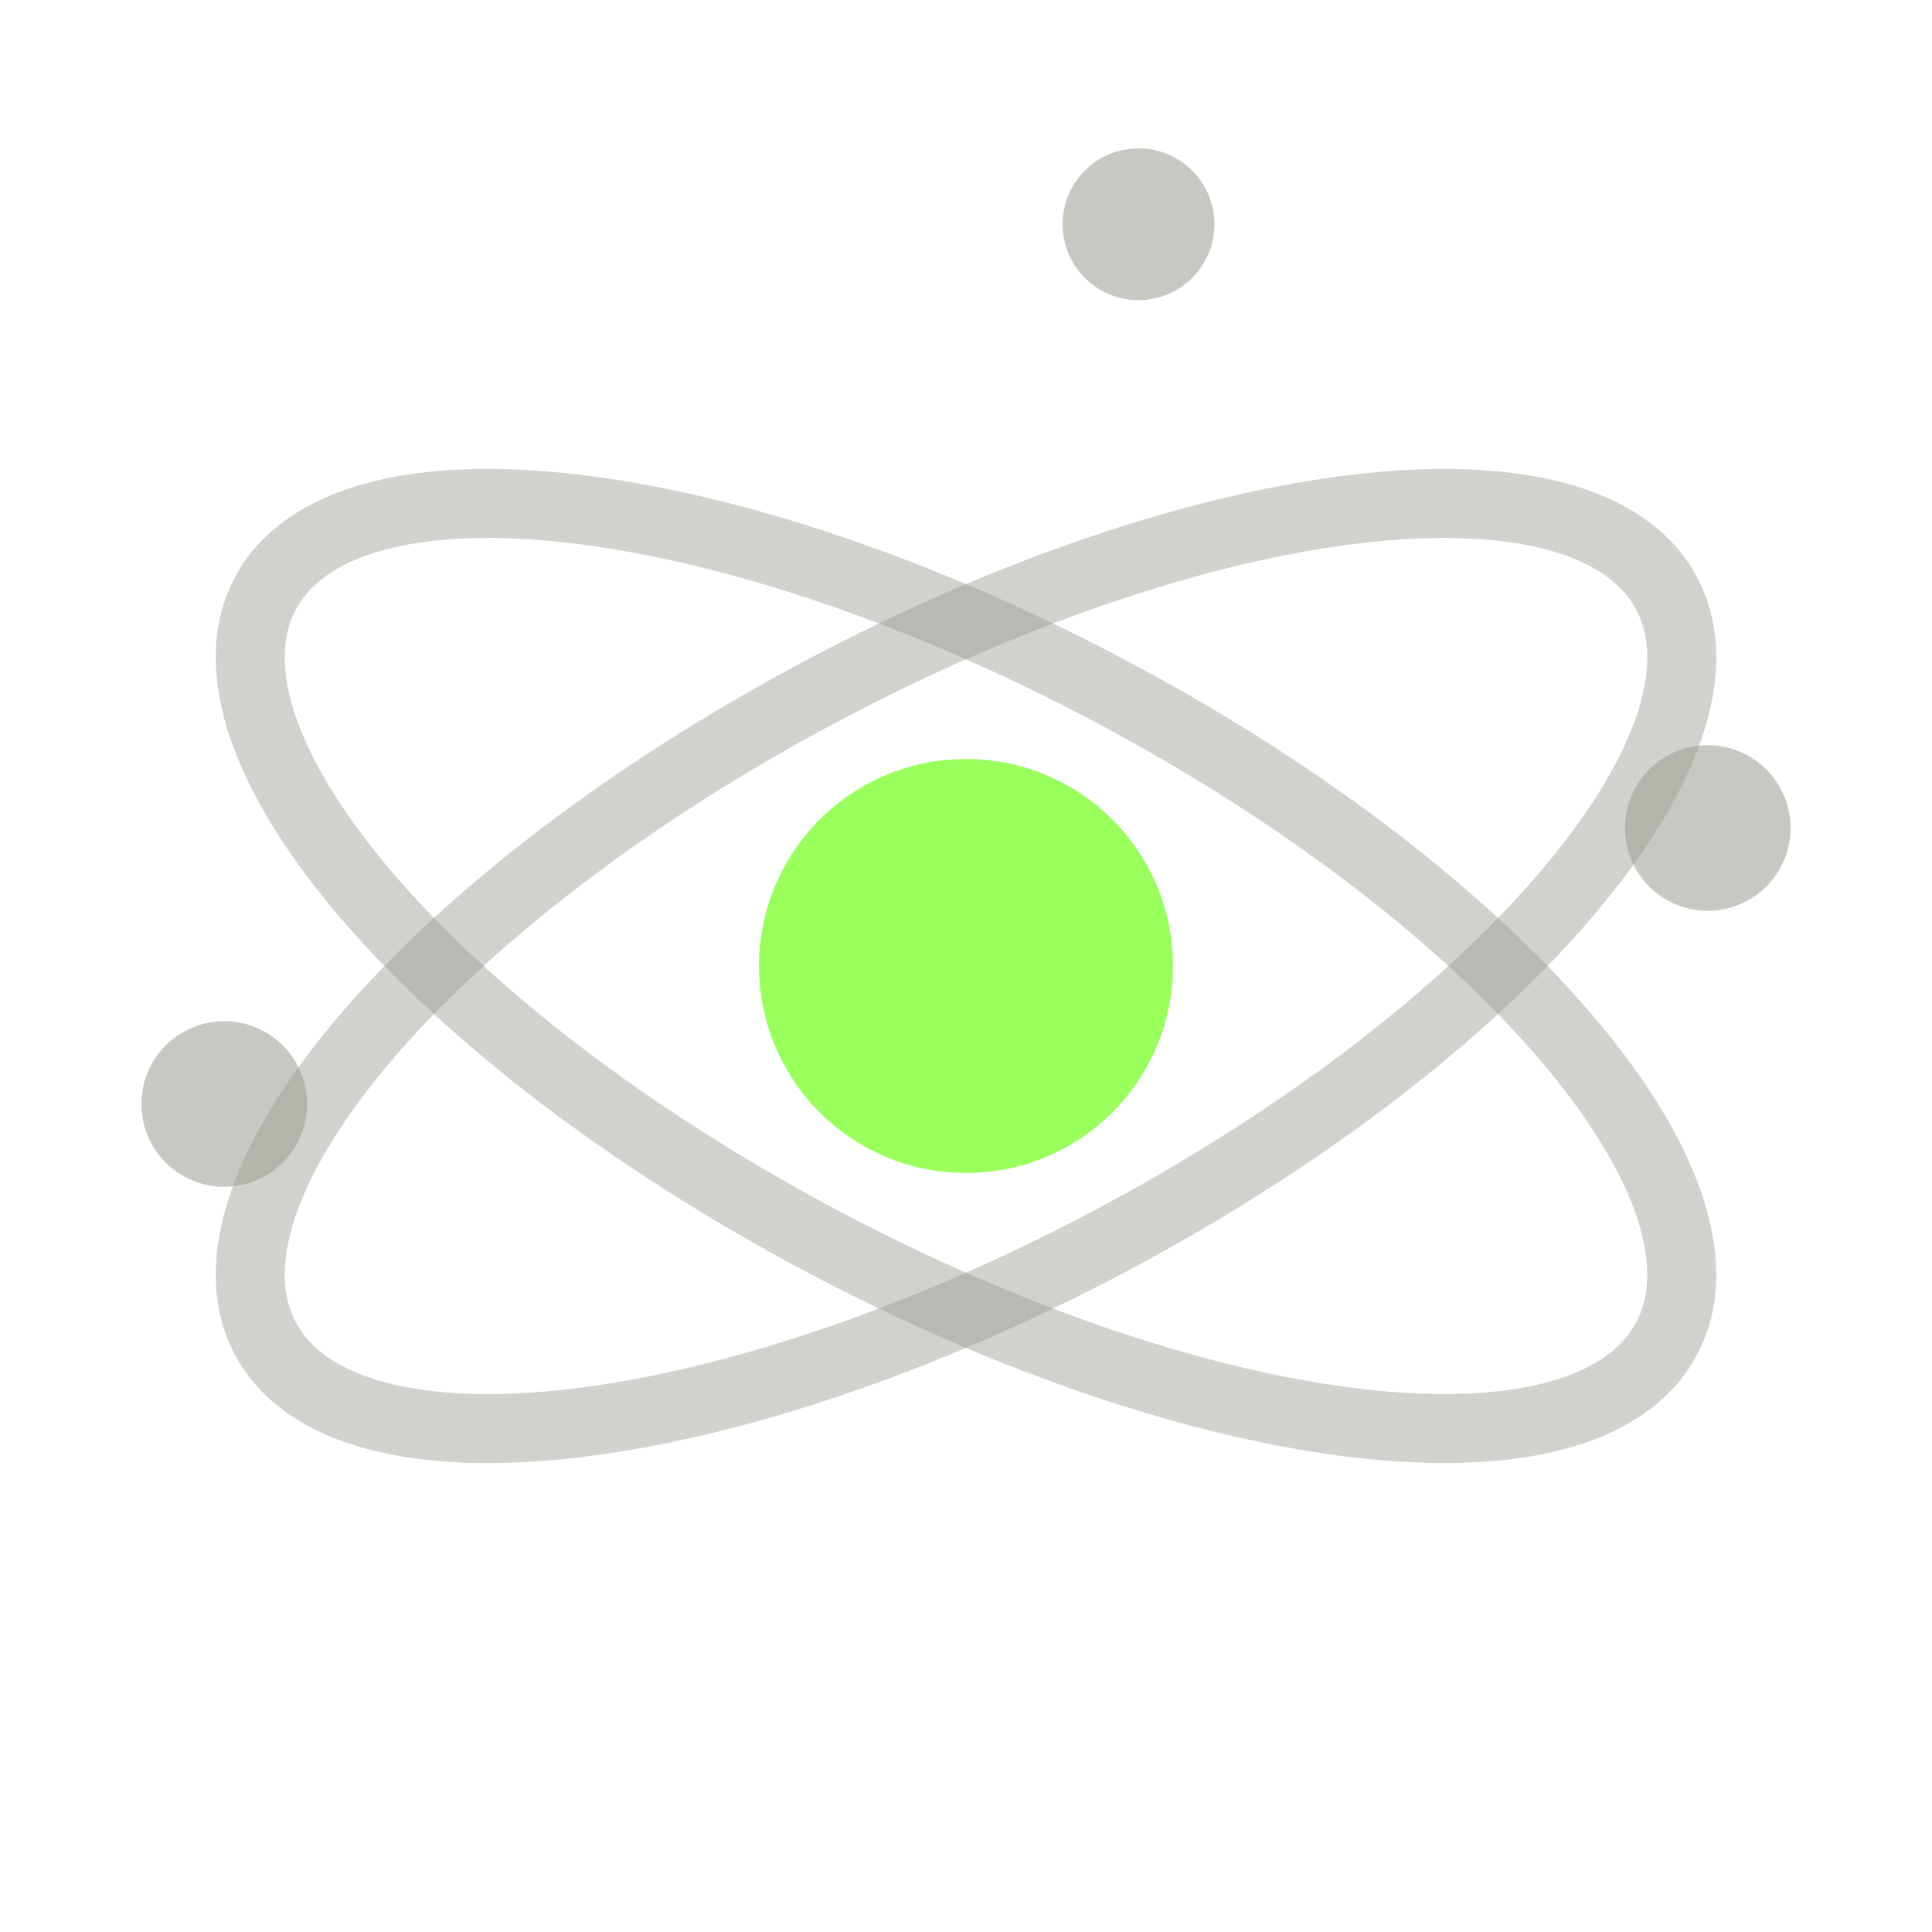
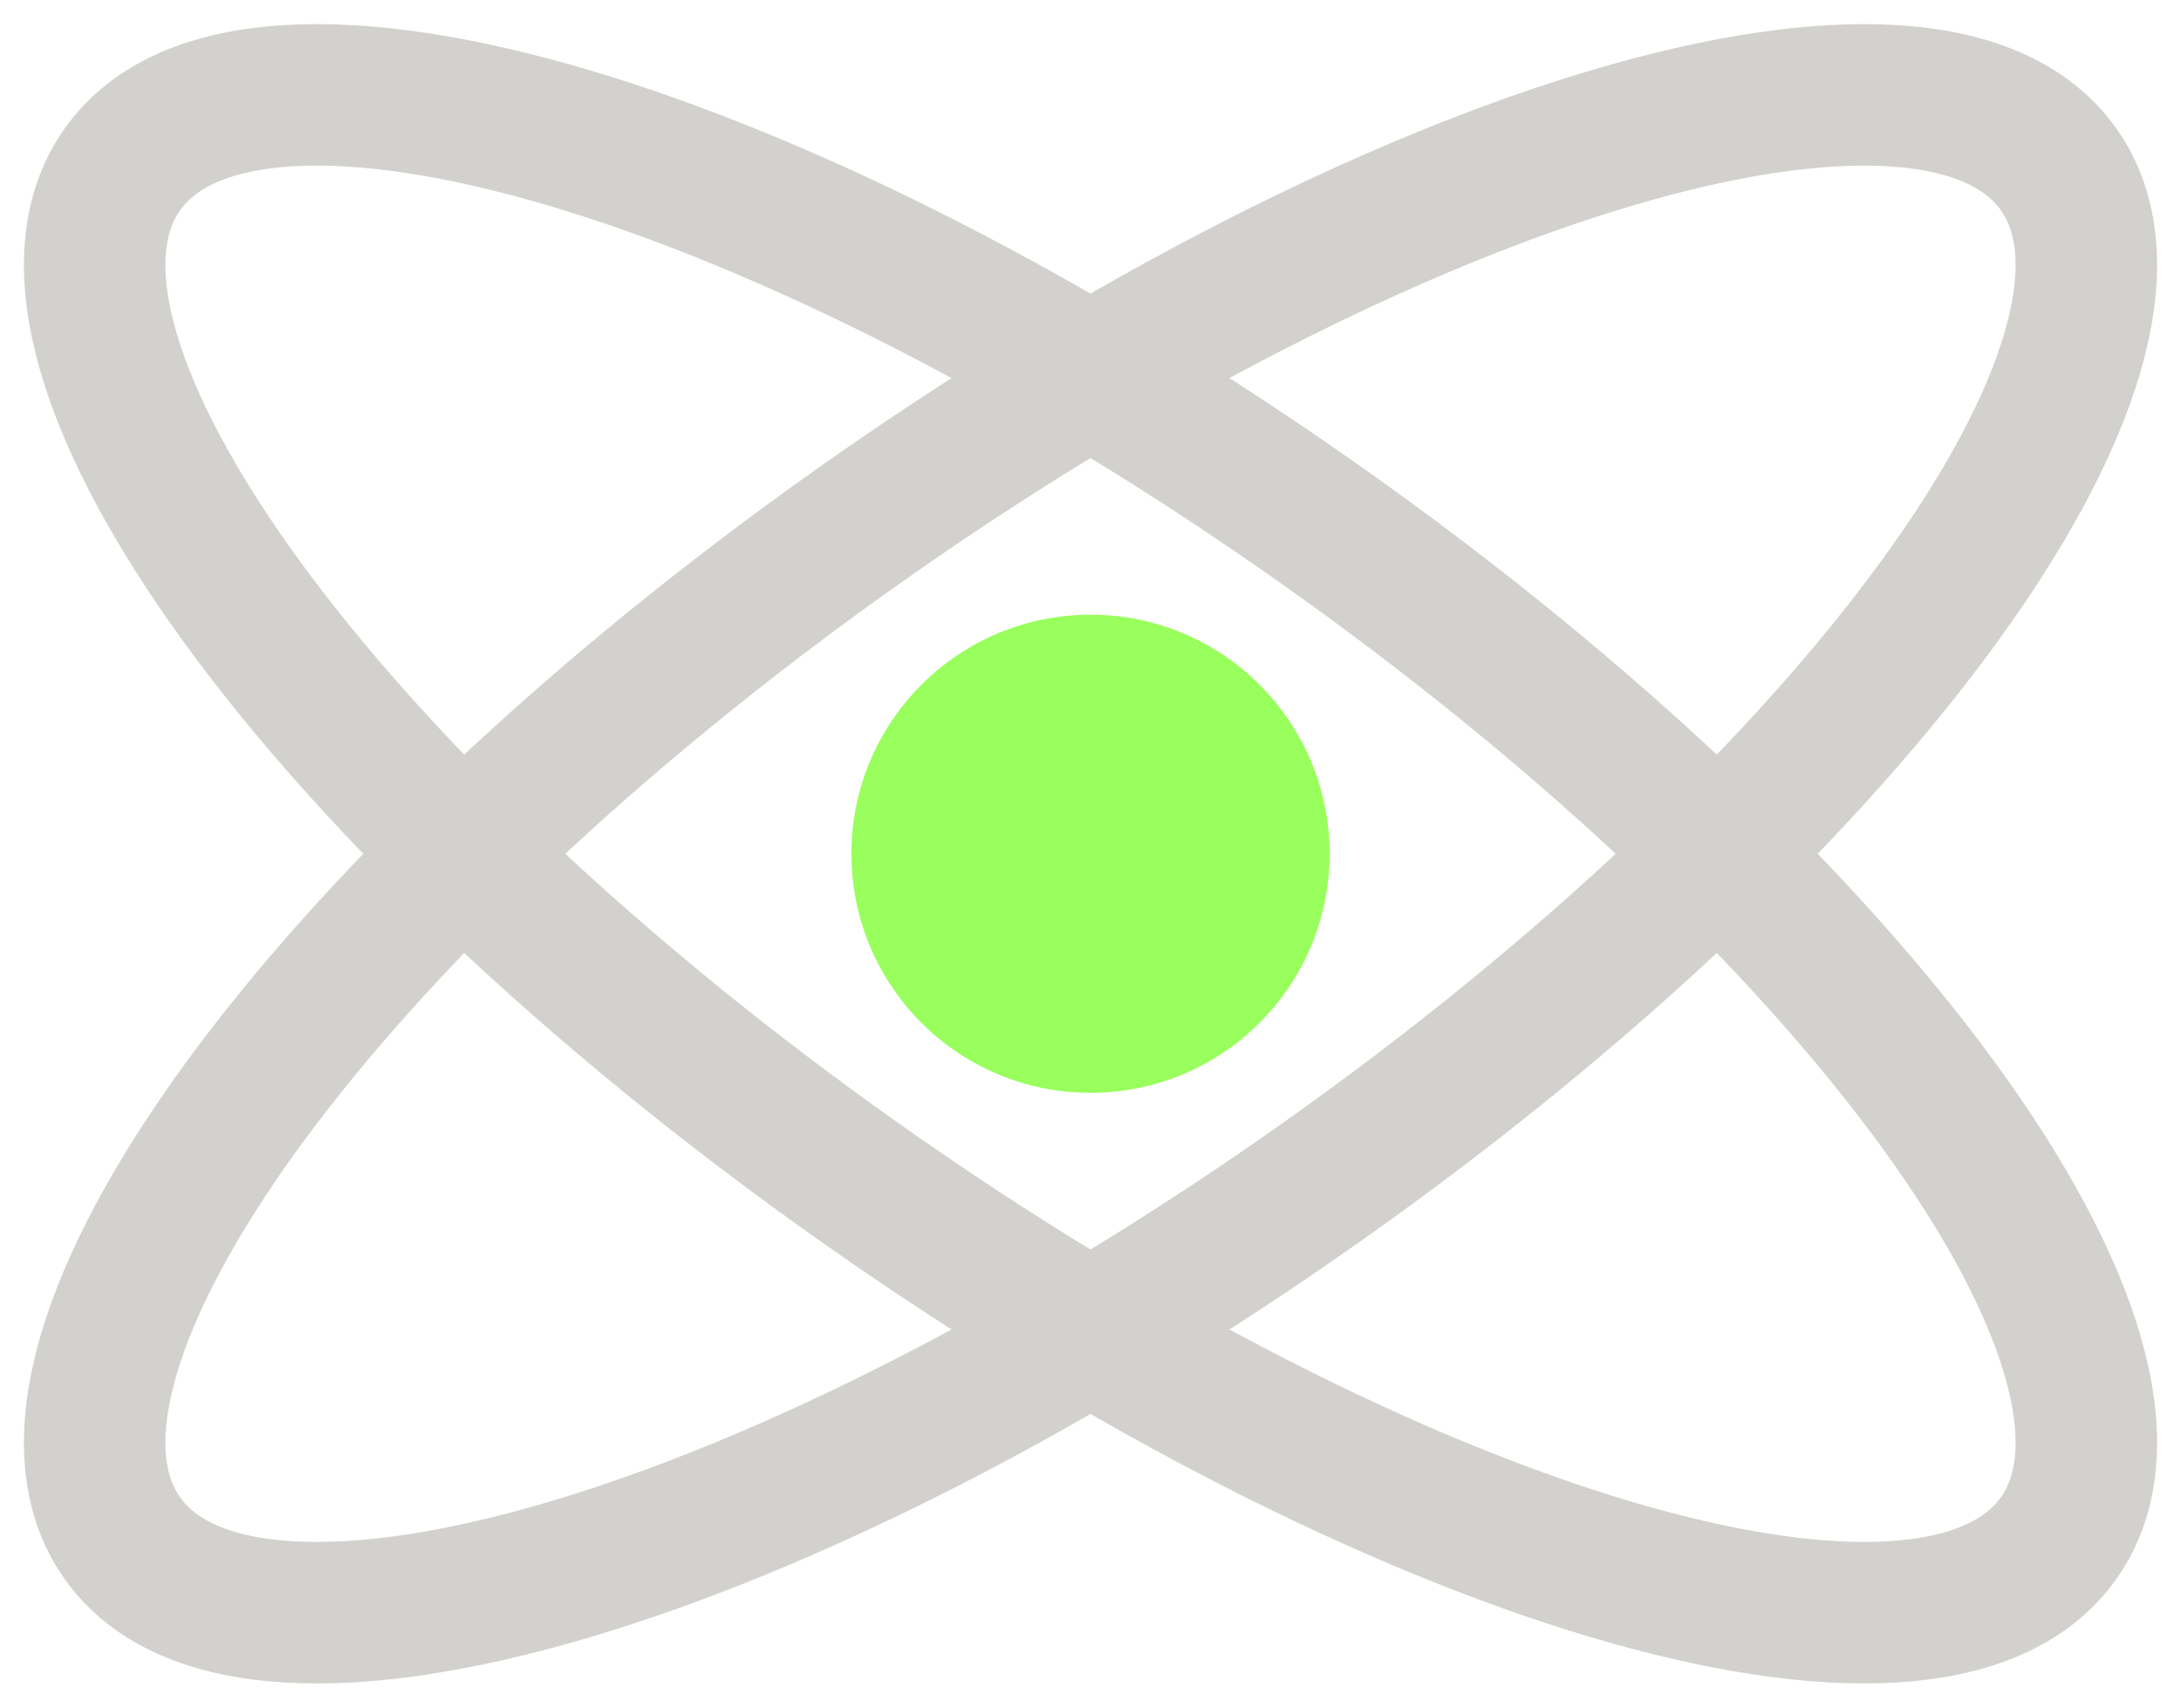
- <svg xmlns="http://www.w3.org/2000/svg" width="56" height="56" viewBox="0 0 56 56" fill="none">
-   <ellipse cx="28" cy="28" rx="23" ry="9" stroke="#9b9a91" stroke-width="2" opacity="0.45" transform="rotate(28 28 28)" />
-   <ellipse cx="28" cy="28" rx="23" ry="9" stroke="#9b9a91" stroke-width="2" opacity="0.45" transform="rotate(-28 28 28)" />
-   <circle cx="28" cy="28" r="6" fill="#98ff5c" />
-   <circle cx="6.5" cy="32" r="2.4" fill="#9b9a91" opacity="0.55" />
-   <circle cx="49.5" cy="24" r="2.4" fill="#9b9a91" opacity="0.55" />
-   <circle cx="33" cy="6.5" r="2.2" fill="#9b9a91" opacity="0.55" />
+ <svg xmlns="http://www.w3.org/2000/svg" viewBox="0 0 44.70 35.00" width="44.70" height="35.00" fill="none">
+   <g fill="none" stroke="#9b9a91" opacity="0.45" stroke-width="2.90">
+     <ellipse cx="22.35" cy="17.50" rx="24.30" ry="8.23" transform="rotate(35.25 22.35 17.50)" />
+     <ellipse cx="22.35" cy="17.50" rx="24.30" ry="8.23" transform="rotate(-35.25 22.35 17.50)" />
+   </g>
+   <circle cx="22.35" cy="17.50" r="4.90" fill="#98ff5c" />
</svg>
